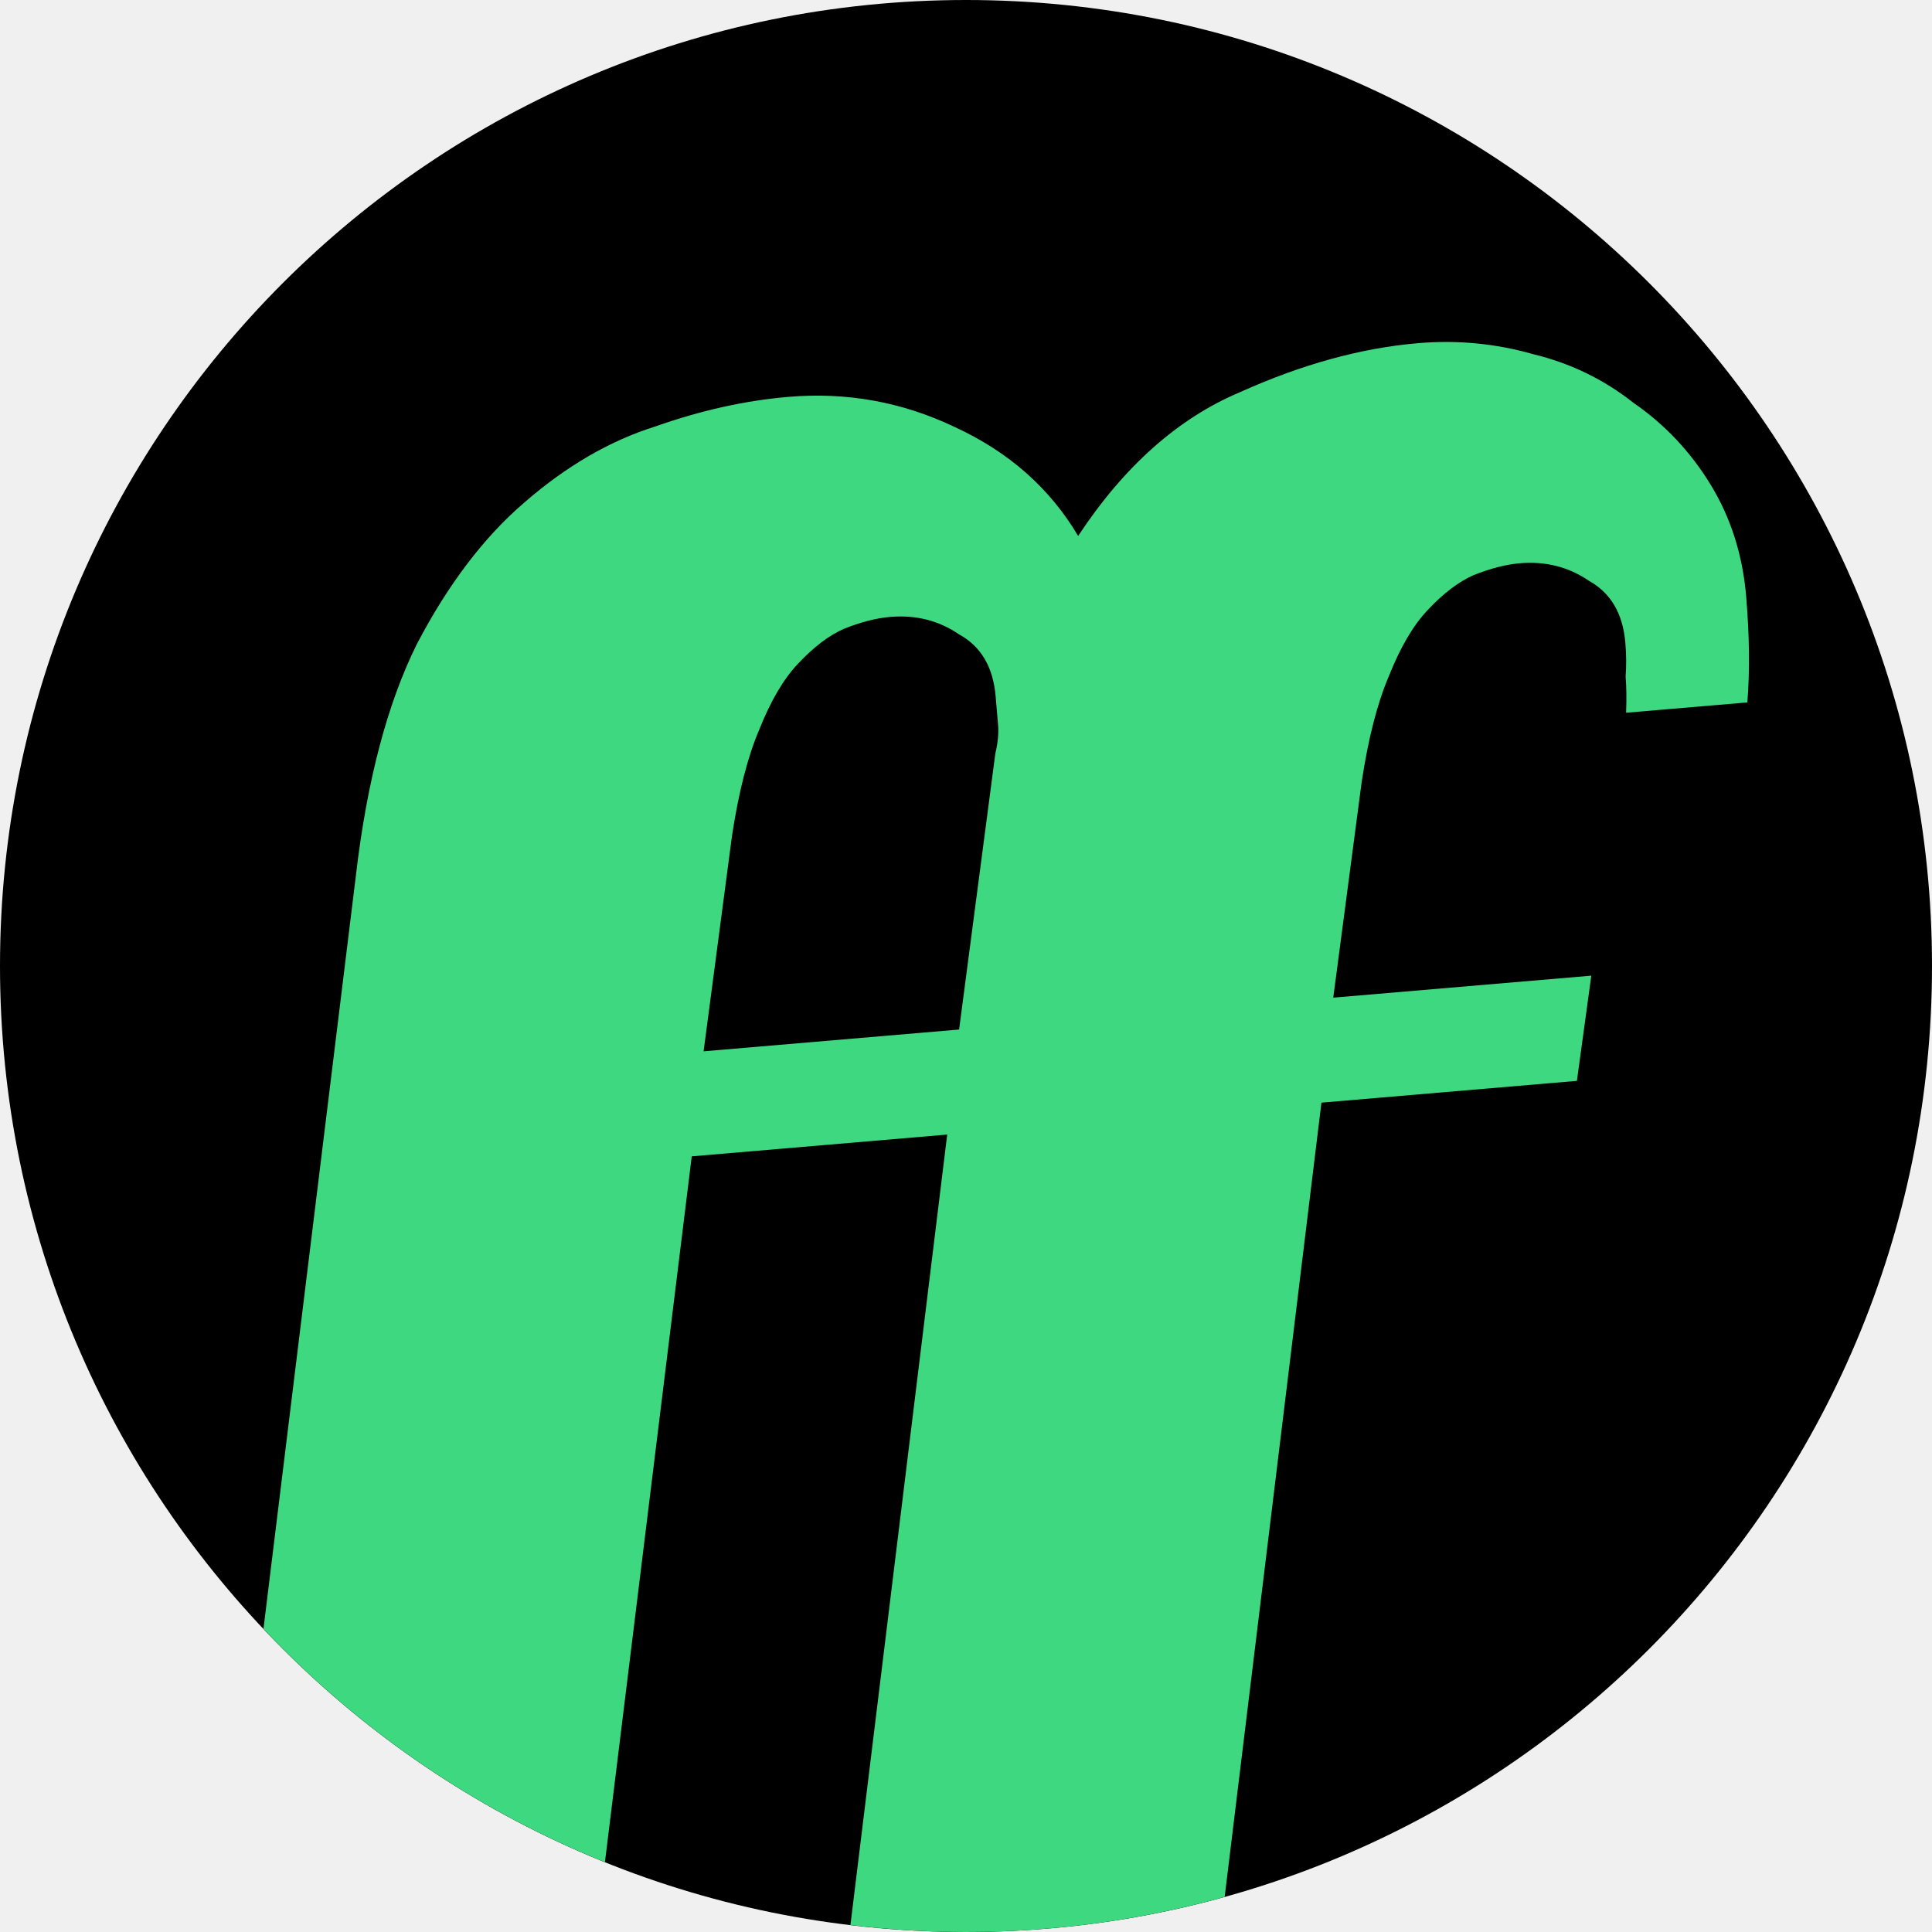
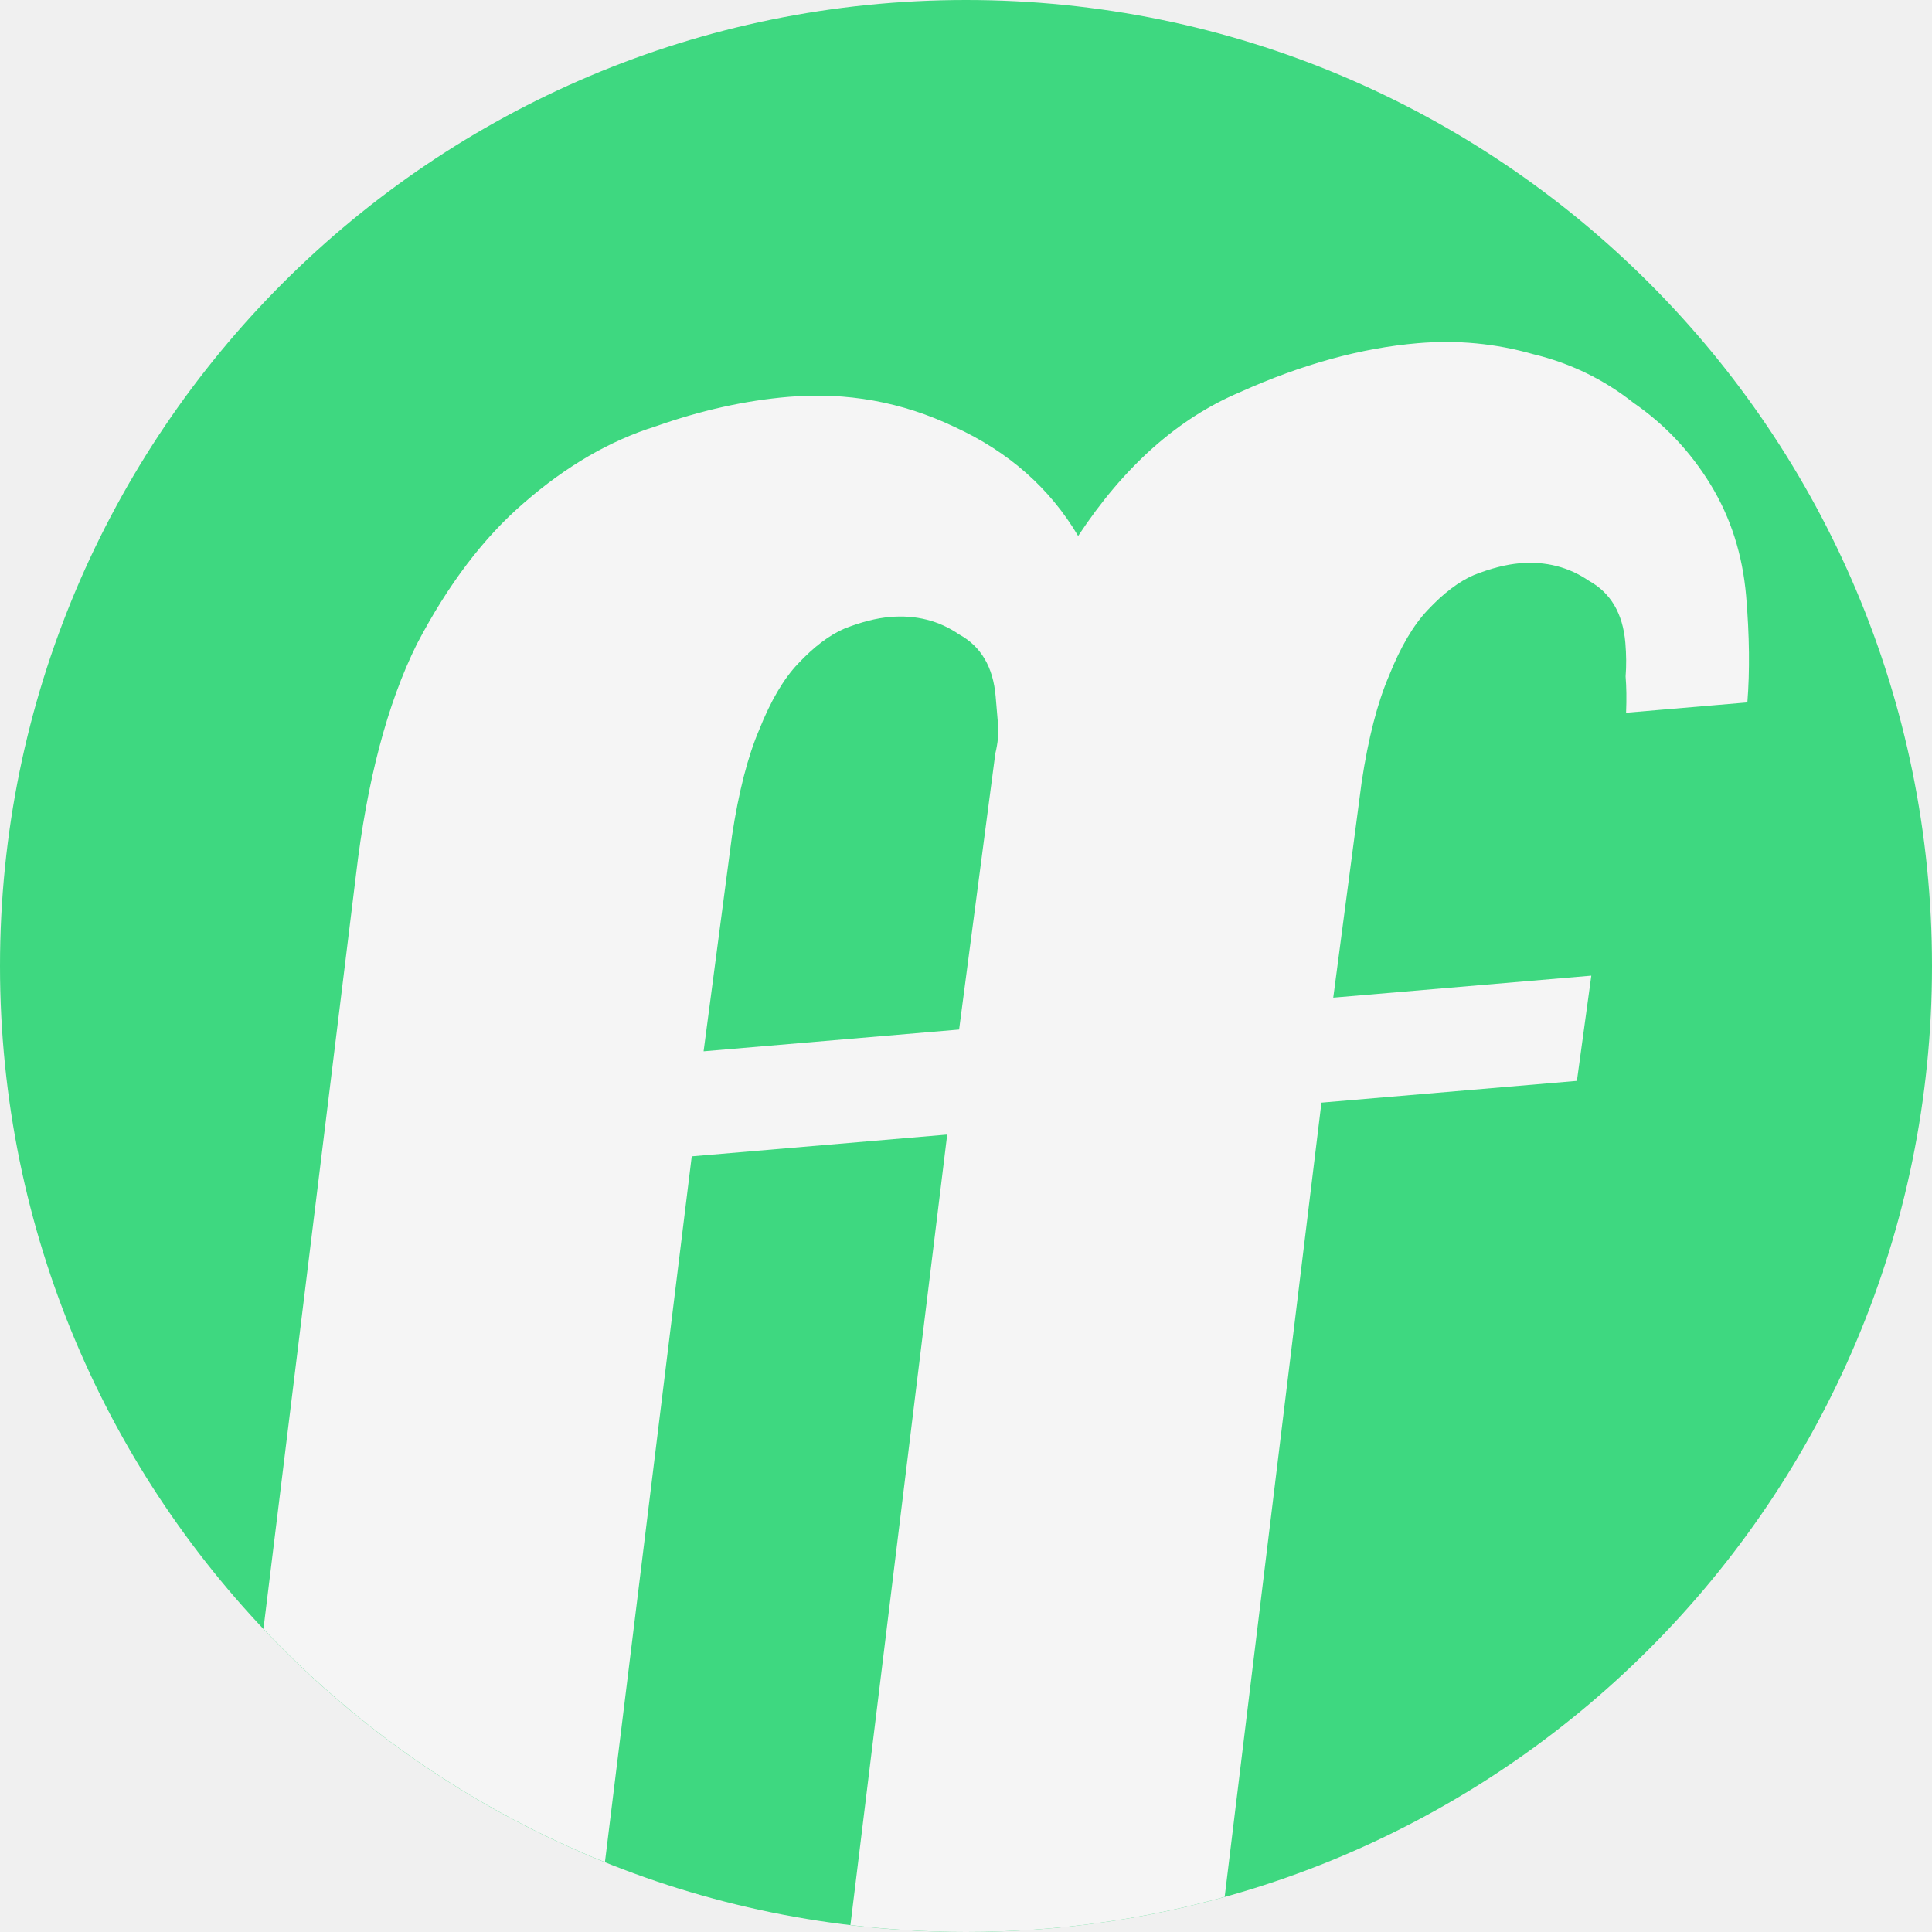
<svg xmlns="http://www.w3.org/2000/svg" width="44" height="44" viewBox="0 0 44 44" fill="none">
-   <g clip-path="url(#clip0_73_10)">
-     <circle cx="22" cy="22" r="22" fill="black" />
-     <path d="M32.29 7.816C33.191 7.739 34.066 7.823 34.916 8.066C35.762 8.27 36.524 8.639 37.201 9.174C37.914 9.665 38.499 10.287 38.958 11.037C39.416 11.787 39.686 12.632 39.767 13.572C39.843 14.473 39.852 15.282 39.795 15.997L37.033 16.232C37.046 15.916 37.041 15.64 37.022 15.405C37.041 15.167 37.039 14.91 37.016 14.636C36.959 13.97 36.681 13.5 36.185 13.226C35.724 12.911 35.199 12.778 34.611 12.828C34.298 12.855 33.951 12.944 33.569 13.095C33.227 13.242 32.874 13.509 32.513 13.895C32.187 14.239 31.894 14.737 31.634 15.39C31.37 16.005 31.162 16.812 31.011 17.811L30.364 22.721L36.241 22.22L35.913 24.616L30.095 25.112L27.891 43.201C26.016 43.721 24.041 44 22 44C21.109 44 20.231 43.944 19.368 43.842L21.572 25.839L15.754 26.335L13.777 42.41C10.809 41.213 8.161 39.387 6 37.097L8.105 19.942C8.356 17.79 8.818 16.033 9.491 14.674C10.204 13.31 11.02 12.235 11.94 11.446C12.895 10.615 13.891 10.036 14.929 9.711C15.963 9.346 16.971 9.122 17.95 9.039C19.282 8.925 20.544 9.153 21.737 9.722C22.97 10.288 23.908 11.116 24.554 12.206C25.602 10.617 26.832 9.525 28.241 8.931C29.648 8.298 30.997 7.926 32.29 7.816ZM20.271 14.05C19.958 14.077 19.61 14.166 19.229 14.317C18.886 14.465 18.534 14.732 18.172 15.118C17.846 15.461 17.553 15.96 17.293 16.613C17.03 17.227 16.823 18.035 16.671 19.034L16.024 23.943L21.843 23.447L22.668 17.161C22.726 16.919 22.747 16.7 22.73 16.505C22.714 16.309 22.695 16.093 22.675 15.858C22.618 15.192 22.342 14.722 21.845 14.449C21.384 14.133 20.859 14 20.271 14.05Z" fill="#3ED880" />
+   <g clip-path="url(#clip0_89_401)">
+     <circle cx="22" cy="22" r="22" fill="#3ED880" />
+     <path d="M32.29 7.816C33.191 7.739 34.066 7.823 34.916 8.066C35.762 8.27 36.524 8.639 37.201 9.174C37.914 9.665 38.499 10.287 38.958 11.037C39.416 11.787 39.686 12.632 39.767 13.572C39.843 14.473 39.852 15.282 39.795 15.997L37.033 16.232C37.046 15.916 37.041 15.64 37.022 15.405C37.041 15.167 37.039 14.91 37.016 14.636C36.959 13.97 36.681 13.5 36.185 13.226C35.724 12.911 35.199 12.778 34.611 12.828C34.298 12.855 33.951 12.944 33.569 13.095C33.227 13.242 32.874 13.509 32.513 13.895C32.187 14.239 31.894 14.737 31.634 15.39C31.37 16.005 31.162 16.812 31.011 17.811L30.364 22.721L36.241 22.22L35.913 24.616L30.095 25.112L27.891 43.201C26.016 43.721 24.041 44 22 44C21.109 44 20.231 43.944 19.368 43.842L21.572 25.839L15.754 26.335L13.777 42.41C10.809 41.213 8.161 39.387 6 37.097L8.105 19.942C8.356 17.79 8.818 16.033 9.491 14.674C10.204 13.31 11.02 12.235 11.94 11.446C12.895 10.615 13.891 10.036 14.929 9.711C15.963 9.346 16.971 9.122 17.95 9.039C19.282 8.925 20.544 9.153 21.737 9.722C22.97 10.288 23.908 11.116 24.554 12.206C25.602 10.617 26.832 9.525 28.241 8.931C29.648 8.298 30.997 7.926 32.29 7.816ZM20.271 14.051C19.958 14.077 19.61 14.166 19.229 14.317C18.886 14.465 18.534 14.732 18.172 15.118C17.846 15.461 17.553 15.96 17.293 16.613C17.03 17.227 16.823 18.035 16.671 19.034L16.024 23.943L21.843 23.447L22.668 17.161C22.726 16.919 22.747 16.701 22.73 16.505C22.714 16.309 22.695 16.093 22.675 15.858C22.618 15.192 22.342 14.722 21.845 14.449C21.384 14.133 20.859 14.001 20.271 14.051Z" fill="#F5F5F5" />
  </g>
  <defs>
-     <clipPath id="clip0_73_10">
+     <clipPath id="clip0_89_401">
      <rect width="44" height="44" fill="white" />
    </clipPath>
  </defs>
</svg>
